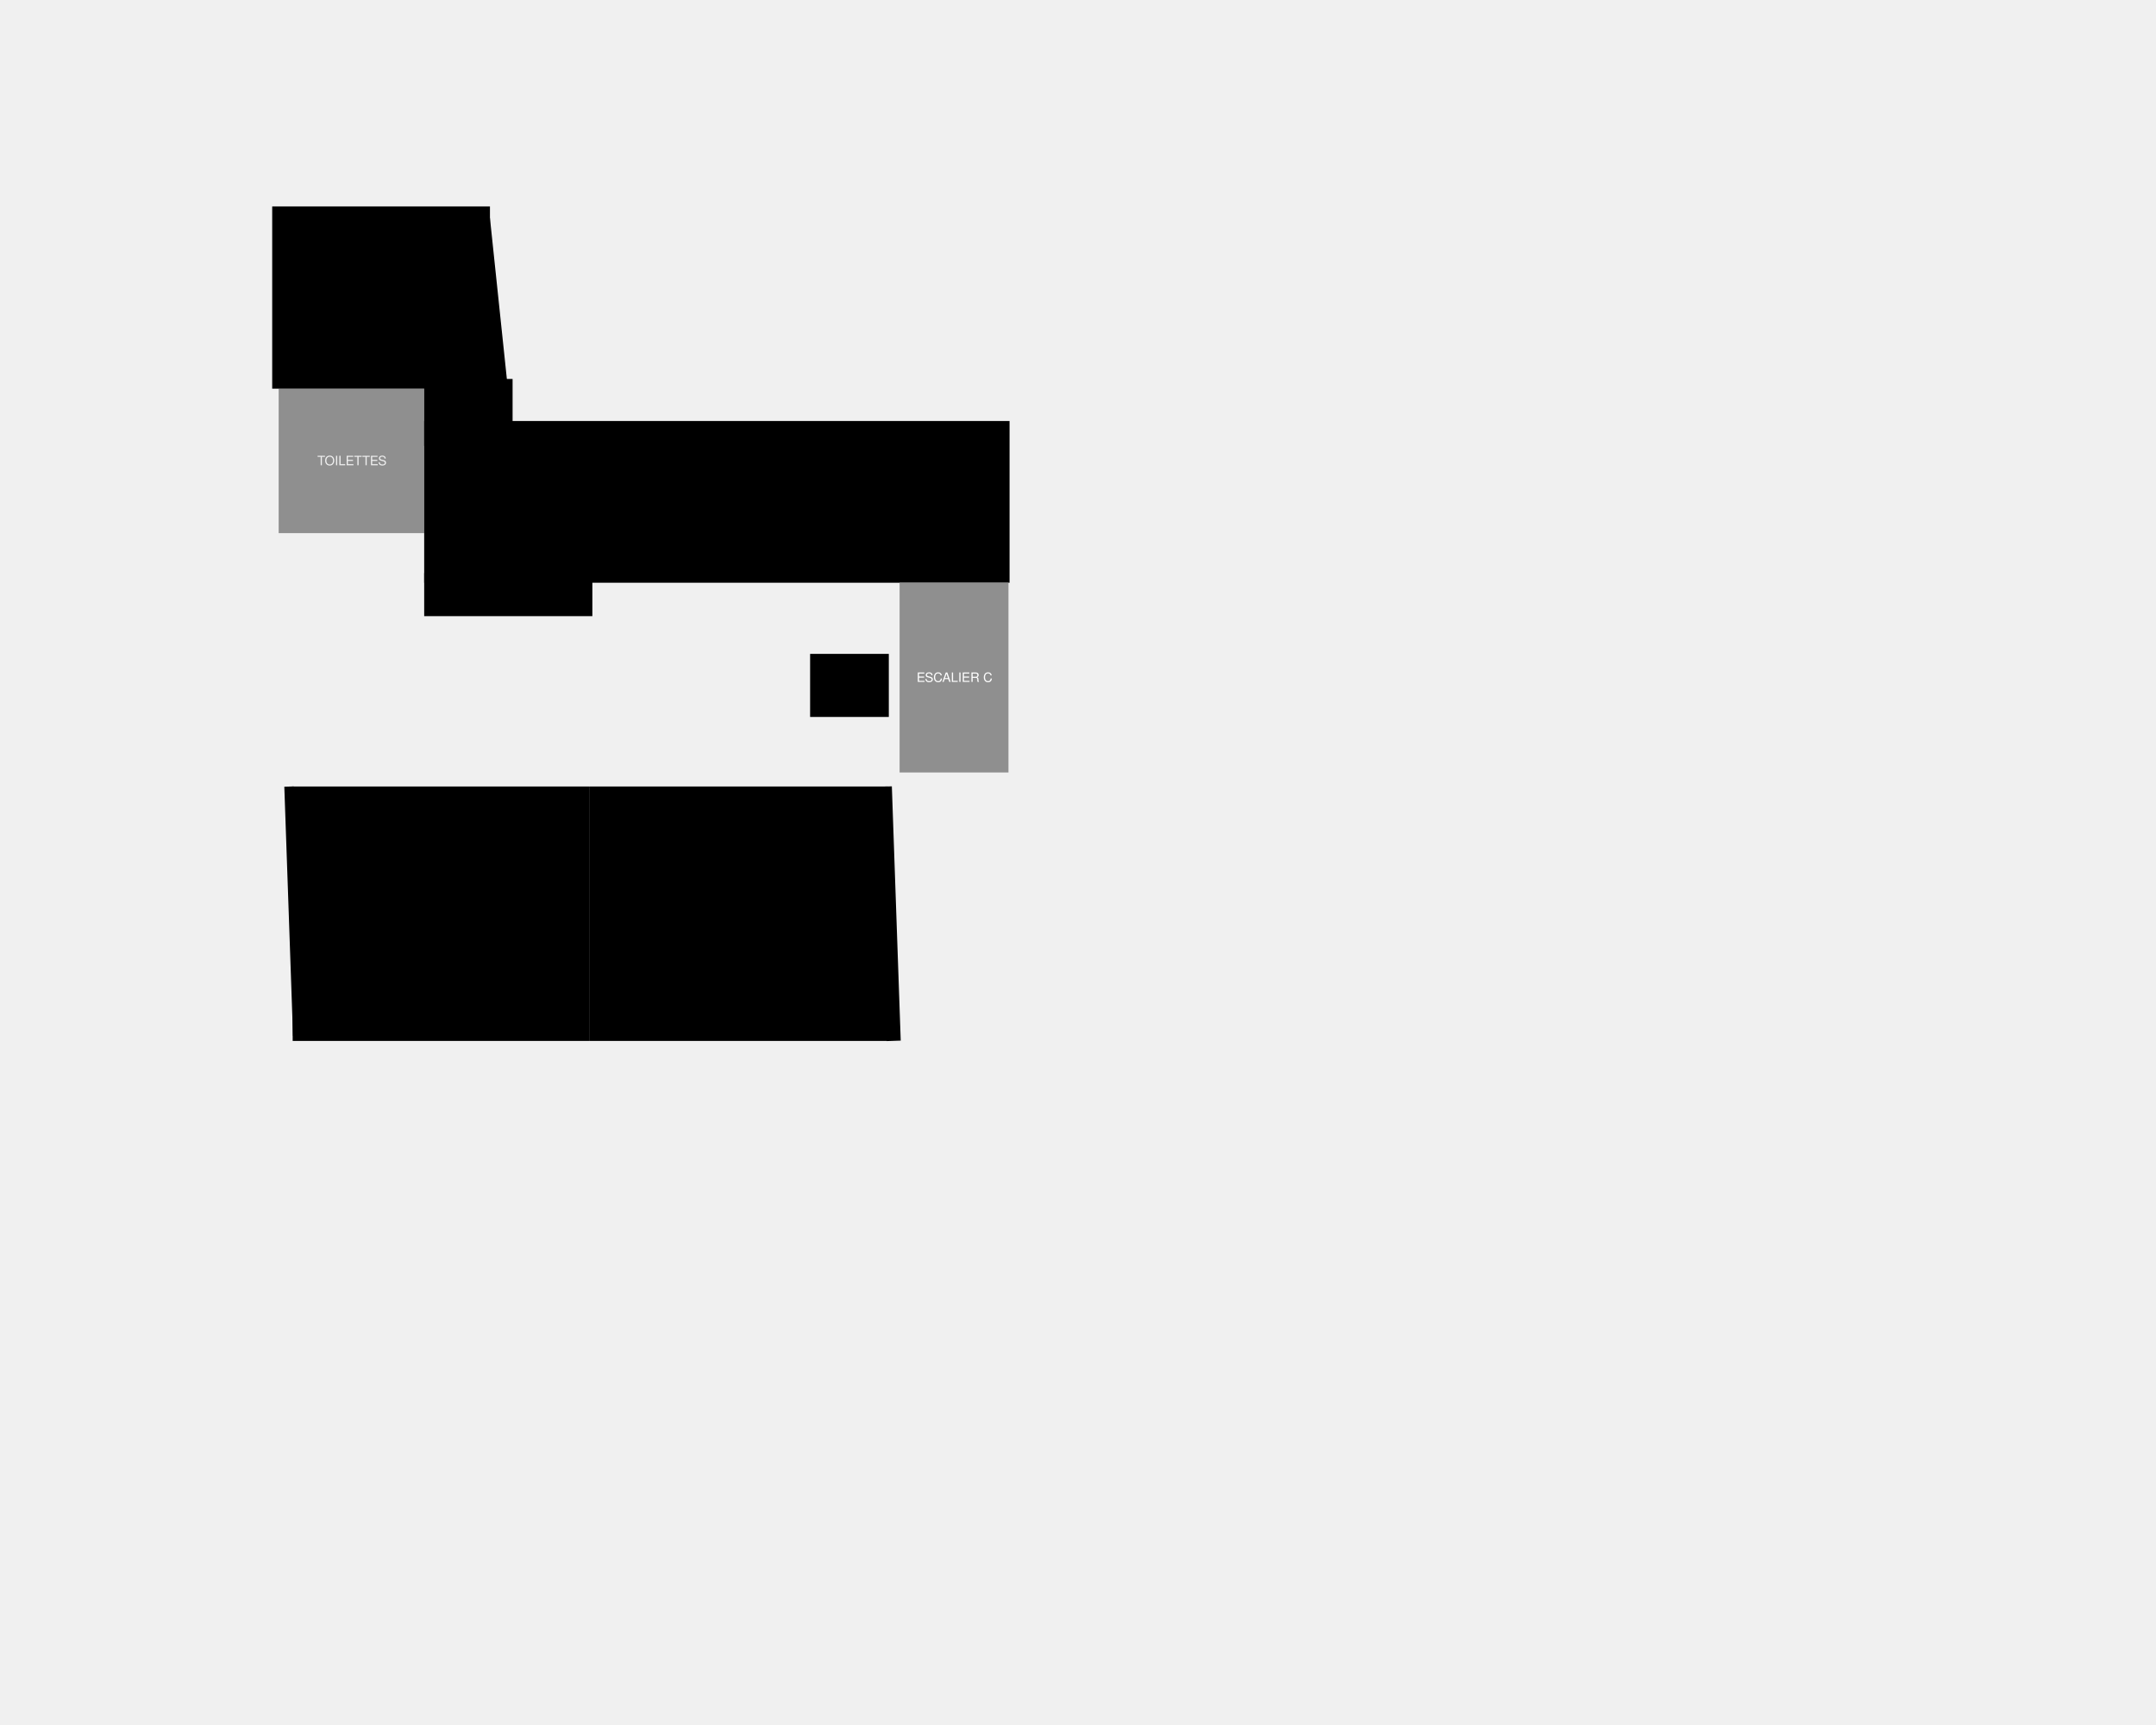
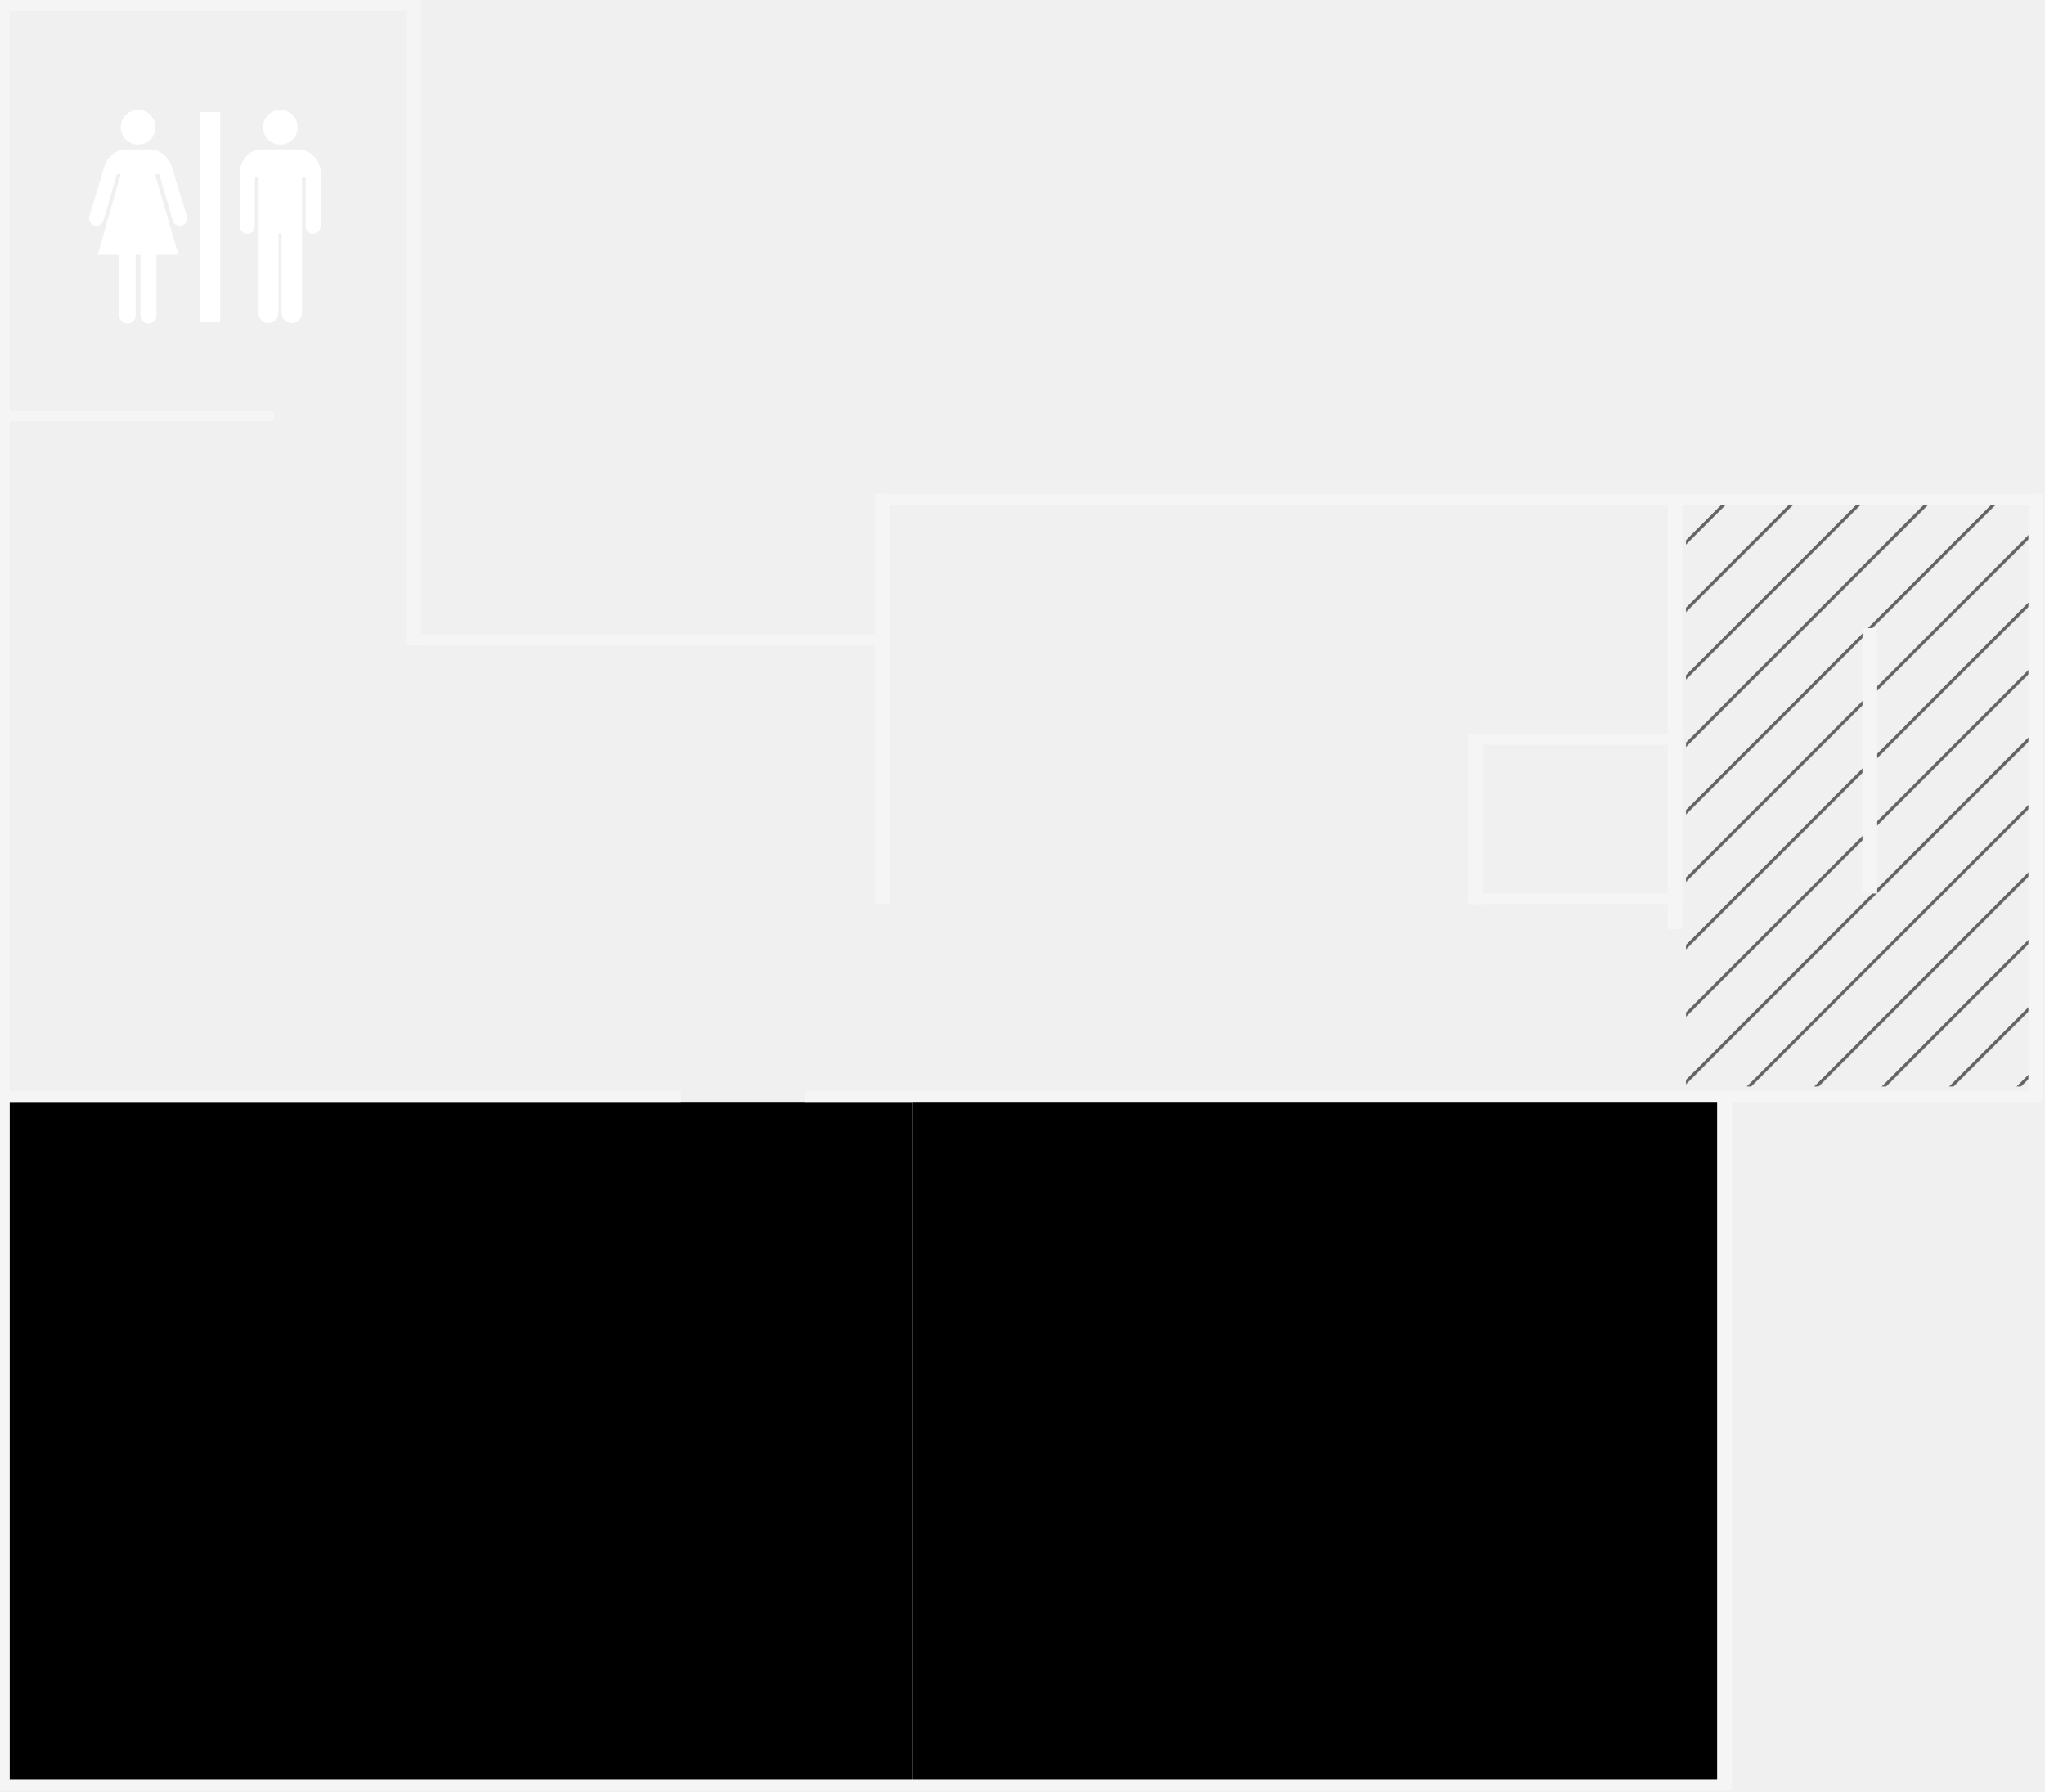
- <svg xmlns="http://www.w3.org/2000/svg" version="1.1" width="2000px" height="1600px" viewBox="-0.5 -0.5 2000 1600">
+ <svg xmlns="http://www.w3.org/2000/svg" width="493px" height="432px">
+   <defs>
+     <pattern patternUnits="userSpaceOnUse" width="11.5" height="11.5" x="0" y="0" patternTransform="rotate(45)" id="mx-pattern-hatch-1-636263-0">
+       <line x1="0" y1="0" x2="0" y2="11.5" stroke="#636263" stroke-width="1.5" />
+     </pattern>
+   </defs>
  <g>
    <g id="background">
-       <rect x="0" y="0" width="2000px" height="1600px" fill-opacity="0" />
+       <rect x="0" y="0" width="493px" height="432px" fill-opacity="0" />
    </g>
    <g id="rooms">
      <g id="S-33a-Deep-Blue">
-         <rect x="817.94" y="729" width="13" height="236" stroke="none" transform="rotate(-2,824.44,847)" pointer-events="all" />
-         <rect x="546" y="729" width="277" height="236" stroke="none" pointer-events="all" />
+         <path d="M 220 265.62 L 414 265.62 L 414 429.95 L 220 429.95 L 220 265.62 Z" />
      </g>
      <g id="S-33b-Blue-Brain">
-         <rect x="271" y="729" width="275" height="236" stroke="none" pointer-events="all" />
-         <rect x="267.28" y="729" width="8.67" height="231.33" stroke="none" transform="rotate(-2,271.62,844.66)" pointer-events="all" />
+         <path d="M 2.3 265.67 L 220 265.67 L 220 430 L 2.3 430 L 2.3 265.67 Z" />
      </g>
    </g>
-     <g id="floorLines">
-       <path d="M 251 191 L 251 583 L 265 972 L 843 972 L 831 723 L 942 723 L 938 382 L 476 388 L 455 188 L 251 199" fill="none" stroke-width="15" stroke-miterlimit="10" pointer-events="stroke" />
-       <path d="M 260 722 L 478 722" fill="none" stroke-width="15" stroke-miterlimit="10" pointer-events="stroke" />
-       <path d="M 827 538 L 827 672" fill="none" stroke-width="15" stroke-miterlimit="10" pointer-events="stroke" />
-       <path d="M 541.24 522 L 542 664.5" fill="none" stroke-width="15" stroke-miterlimit="10" pointer-events="stroke" />
-       <path d="M 525 722 L 824 723" fill="none" stroke-width="15" stroke-miterlimit="10" pointer-events="stroke" />
-     </g>
-     <g id="floorRect">
-       <rect x="258" y="360" width="135" height="134" fill="#8f8f8f" stroke="none" pointer-events="all" />
-       <text x="326" y="431" fill="rgb(240, 240, 240)" font-family="Helvetica" font-size="12px" text-anchor="middle">TOILETTES</text>
-       <rect x="252" y="191" width="202" height="169" stroke="none" pointer-events="all" />
-       <rect x="393" y="390" width="543" height="150" stroke="none" pointer-events="all" />
-       <rect x="393" y="351" width="82" height="62" stroke="none" pointer-events="all" />
-       <rect x="393" y="531" width="156" height="40" stroke="none" pointer-events="all" />
-       <rect x="751" y="606" width="73" height="58.5" stroke="none" pointer-events="all" />
-       <rect x="410" y="204" width="52.97" height="169" stroke="none" transform="rotate(-6,436.48,288.5)" pointer-events="all" />
-       <rect x="834" y="540" width="101" height="176" fill="#8f8f8f" stroke="none" pointer-events="all" />
-       <text x="885" y="632" fill="#ffffff" font-family="Helvetica" font-size="12px" text-anchor="middle">ESCALIER C</text>
+     <g id="floor">
+       <rect x="406.45" y="120" width="83.55" height="141.96" fill="url(#mx-pattern-hatch-1-636263-0)" />
+       <rect x="0" y="0" width="2.3" height="431" fill="#f5f5f5" />
+       <rect x="0" y="0.11" width="101" height="2.56" fill="#f5f5f5" />
+       <rect x="402" y="120" width="3.55" height="104" fill="#f5f5f5" />
+       <rect x="211" y="119" width="3.55" height="99" fill="#f5f5f5" />
+       <rect x="1" y="263.11" width="163" height="2.56" fill="#f5f5f5" />
+       <rect x="0" y="429" width="417" height="2.56" fill="#f5f5f5" />
+       <rect x="414" y="264" width="3.55" height="167.56" fill="#f5f5f5" />
+       <rect x="194" y="263.11" width="298" height="2.56" fill="#f5f5f5" />
+       <rect x="489" y="119" width="3.55" height="146.11" fill="#f5f5f5" />
+       <rect x="212" y="119.11" width="278" height="2.56" fill="#f5f5f5" />
+       <rect x="98" y="152.98" width="116" height="2.56" fill="#f5f5f5" />
+       <rect x="98" y="0" width="3.55" height="155.54" fill="#f5f5f5" />
+       <rect x="354" y="215.44" width="51.55" height="2.56" fill="#f5f5f5" />
+       <rect x="354" y="177" width="51.55" height="2.56" fill="#f5f5f5" />
+       <rect x="354" y="178" width="3.55" height="40" fill="#f5f5f5" />
+       <rect x="0" y="99" width="66" height="2.56" fill="#f5f5f5" />
+       <rect x="449" y="151.44" width="3.55" height="64" fill="#f5f5f5" />
+       <svg x="21.5" y="26.5" width="620" height="572">
+         <circle cx="130.95" cy="46.586" r="46.545" fill="#ffffff" transform="scale(0.09,0.09)" />
+         <path d="M124.505,388.155V549.989C124.262,579.392,80.495,579.392,80.108,549.989V388.155H22.822L84.405,171.9H74.38L38.576,295.065C29.524,322.305,-7.311,311.277,1.339,282.176L41.44,148.985C46.051,133.69,65.328,106.681,98.726,106.02H128.802H163.174C195.609,106.681,214.967,133.919,220.46,148.985L260.561,282.176C268.696,311.134,232.153,323.021,223.325,295.065L187.521,171.9H176.063L239.079,388.155H180.36V549.989C180.818,579.392,137.223,579.248,137.395,549.989V388.155H124.505z" fill="#ffffff" transform="scale(0.09,0.09)" />
+         <circle cx="511.905" cy="46.586" r="46.545" fill="#ffffff" transform="scale(0.09,0.09)" />
+         <path d="M462.496,106.02C426.706,106.02,403.777,137.008,403.777,167.603V310.819C403.448,338.803,443.743,338.803,443.878,310.819V179.06H453.903V542.829C453.281,580.809,506.95,579.721,506.893,542.829V330.869H515.486V542.829C516.188,579.721,570.137,580.809,569.908,542.829V179.06H579.933V310.819C579.461,339.018,619.547,339.018,620.034,310.819V167.603C619.461,137.008,595.673,106.569,559.883,106.02H462.496z" fill="#ffffff" transform="scale(0.09,0.09)" />
+         <rect x="297.791" y="5.768" width="52.997" height="562.84" fill="#ffffff" transform="scale(0.09,0.09)" />
+       </svg>
    </g>
  </g>
</svg>
